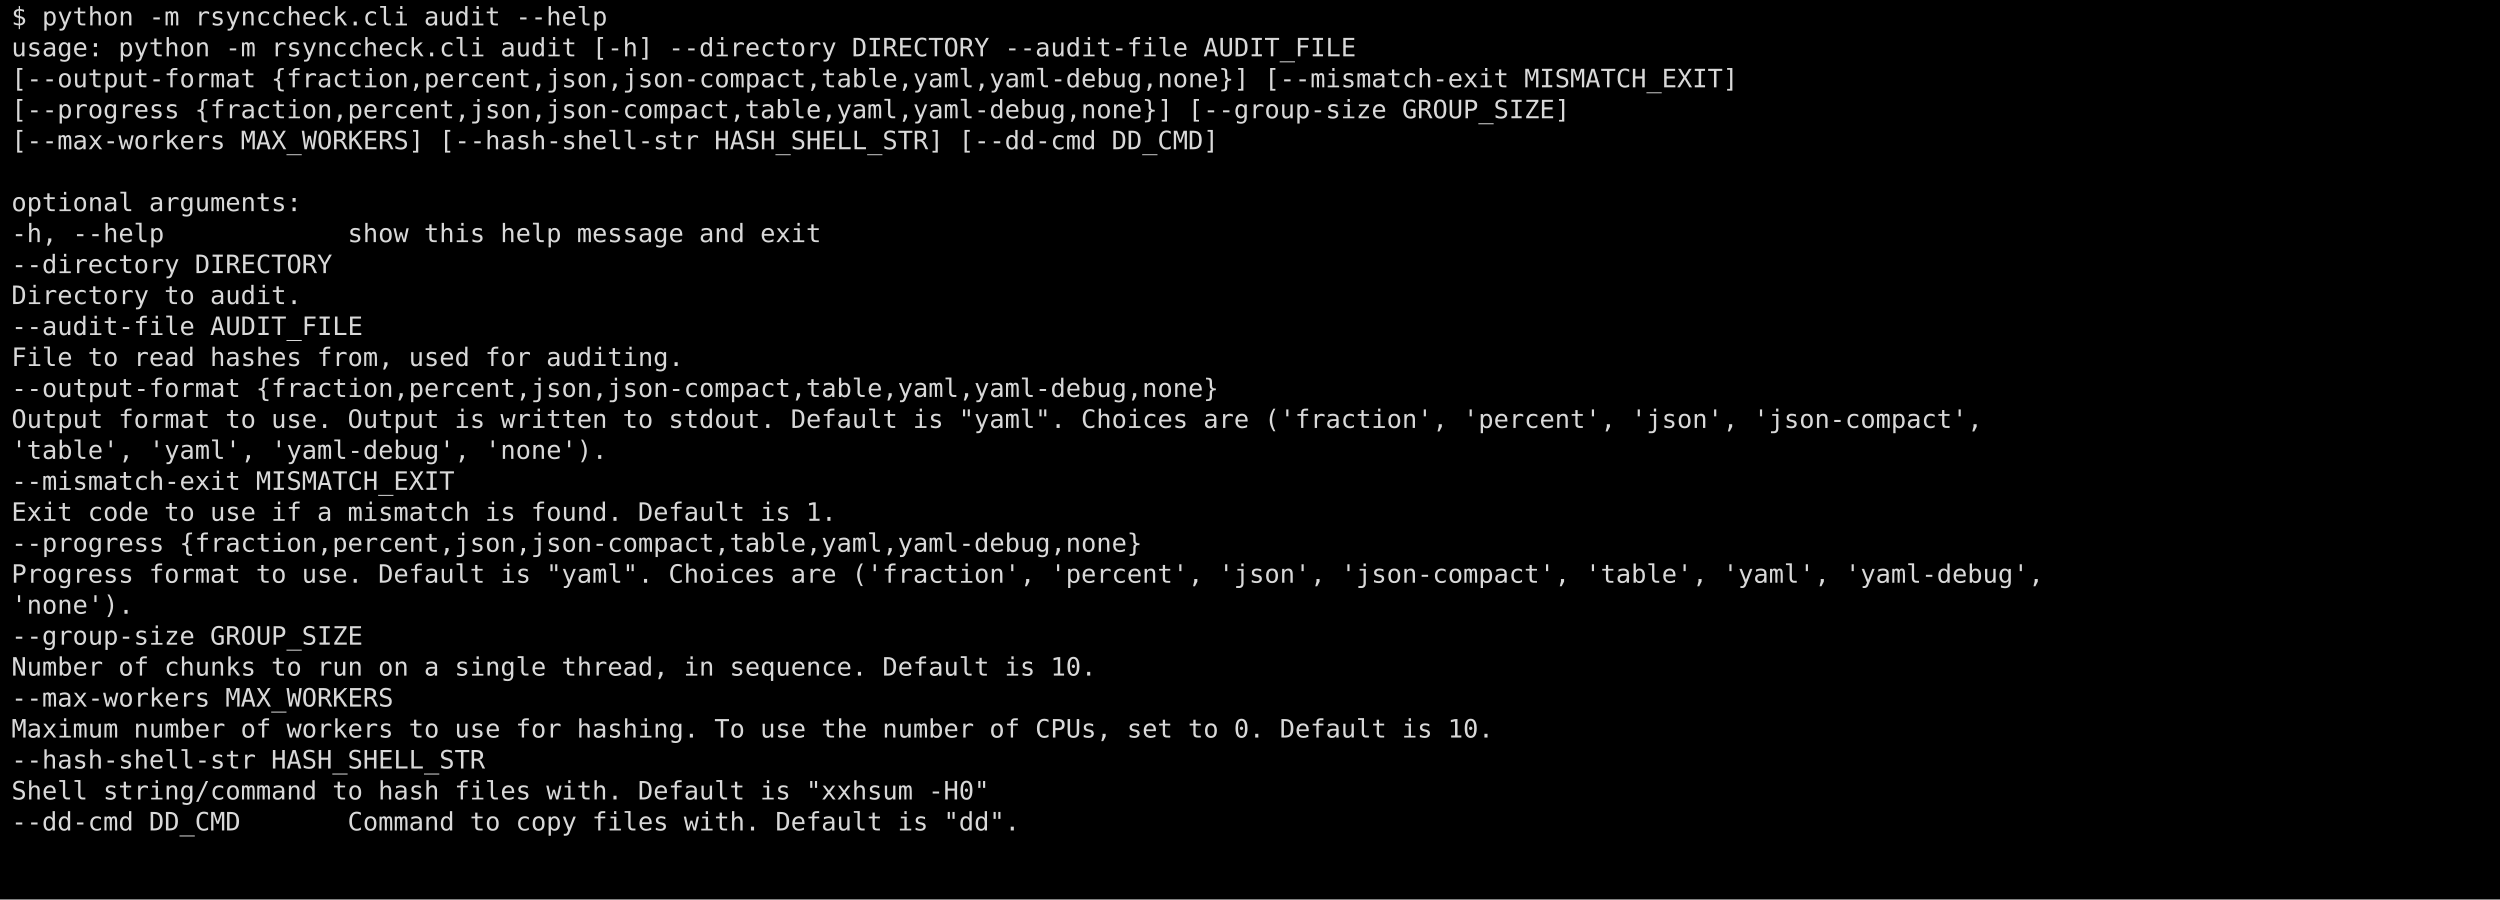
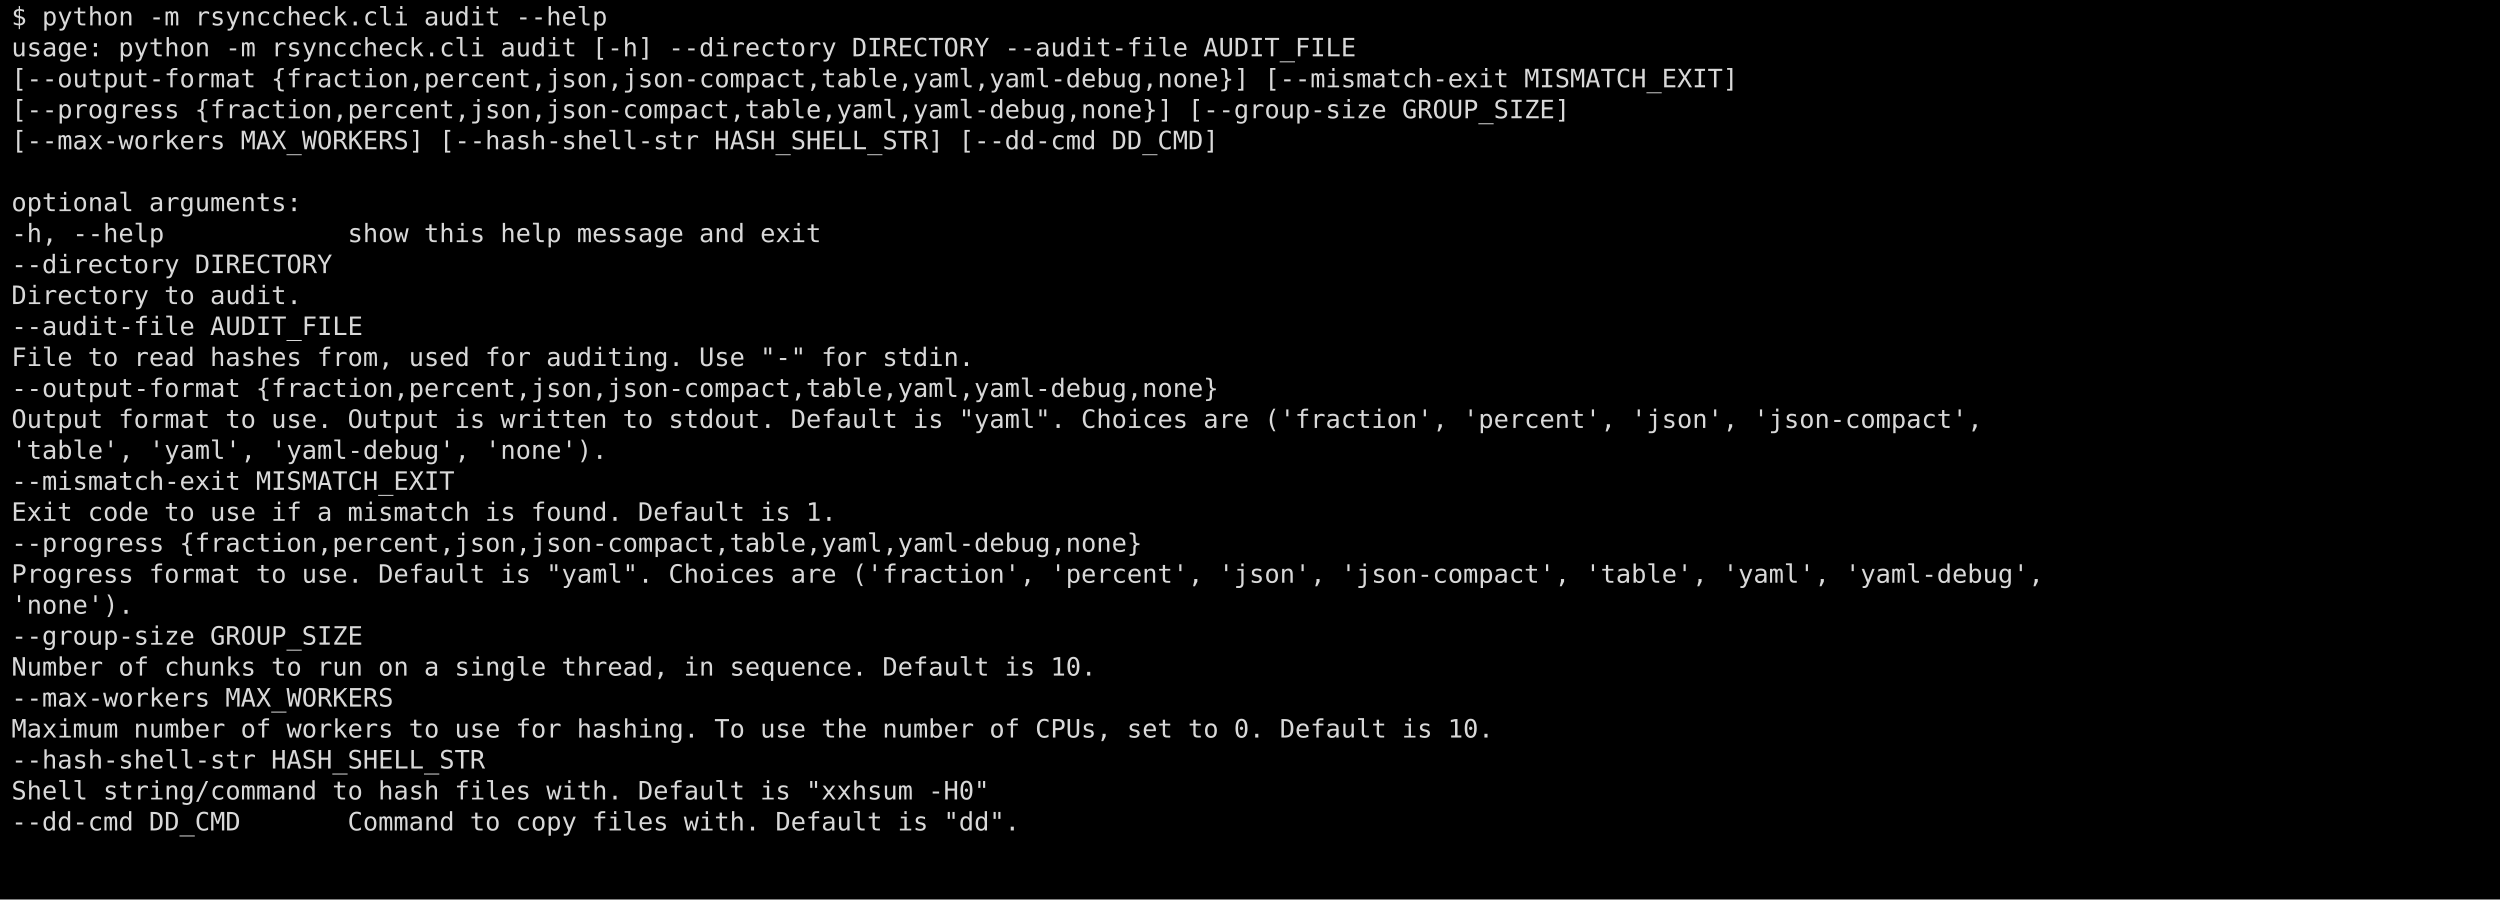
<svg xmlns="http://www.w3.org/2000/svg" class="rich-terminal" viewBox="0 0 1970 708.8">
  <rect width="100%" height="100%" fill="black" />
  <style>
@font-face {
font-family: "Fira Code";
src: local("FiraCode-Regular"),
url("https://cdnjs.cloudflare.com/ajax/libs/firacode/6.2.0/woff2/FiraCode-Regular.woff2") format("woff2"),
url("https://cdnjs.cloudflare.com/ajax/libs/firacode/6.2.0/woff/FiraCode-Regular.woff") format("woff");
font-style: normal;
font-weight: 400;
}
@font-face {
font-family: "Fira Code";
src: local("FiraCode-Bold"),
url("https://cdnjs.cloudflare.com/ajax/libs/firacode/6.2.0/woff2/FiraCode-Bold.woff2") format("woff2"),
url("https://cdnjs.cloudflare.com/ajax/libs/firacode/6.2.0/woff/FiraCode-Bold.woff") format("woff");
font-style: bold;
font-weight: 700;
}
- .terminal-505679943-matrix {
+ .terminal-2998736380-matrix {
font-family: Fira Code, monospace;
font-size: 20px;
line-height: 24.4px;
font-variant-east-asian: full-width;
}
- .terminal-505679943-title {
+ .terminal-2998736380-title {
font-size: 18px;
font-weight: bold;
font-family: arial;
}
- .terminal-505679943-r1 { fill: #d9d9d9 }
+ .terminal-2998736380-r1 { fill: #d9d9d9 }
</style>
  <defs>
-     <clipPath id="terminal-505679943-clip-terminal">
+     <clipPath id="terminal-2998736380-clip-terminal">
      <rect x="0" y="0" width="1951.0" height="657.8" />
    </clipPath>
-     <clipPath id="terminal-505679943-line-0">
+     <clipPath id="terminal-2998736380-line-0">
      <rect x="0" y="1.5" width="1952" height="24.65" />
    </clipPath>
-     <clipPath id="terminal-505679943-line-1">
+     <clipPath id="terminal-2998736380-line-1">
      <rect x="0" y="25.9" width="1952" height="24.65" />
    </clipPath>
-     <clipPath id="terminal-505679943-line-2">
+     <clipPath id="terminal-2998736380-line-2">
      <rect x="0" y="50.3" width="1952" height="24.65" />
    </clipPath>
-     <clipPath id="terminal-505679943-line-3">
+     <clipPath id="terminal-2998736380-line-3">
      <rect x="0" y="74.7" width="1952" height="24.65" />
    </clipPath>
-     <clipPath id="terminal-505679943-line-4">
+     <clipPath id="terminal-2998736380-line-4">
      <rect x="0" y="99.1" width="1952" height="24.65" />
    </clipPath>
-     <clipPath id="terminal-505679943-line-5">
+     <clipPath id="terminal-2998736380-line-5">
      <rect x="0" y="123.5" width="1952" height="24.65" />
    </clipPath>
-     <clipPath id="terminal-505679943-line-6">
+     <clipPath id="terminal-2998736380-line-6">
      <rect x="0" y="147.9" width="1952" height="24.65" />
    </clipPath>
-     <clipPath id="terminal-505679943-line-7">
+     <clipPath id="terminal-2998736380-line-7">
      <rect x="0" y="172.3" width="1952" height="24.65" />
    </clipPath>
-     <clipPath id="terminal-505679943-line-8">
+     <clipPath id="terminal-2998736380-line-8">
      <rect x="0" y="196.7" width="1952" height="24.65" />
    </clipPath>
-     <clipPath id="terminal-505679943-line-9">
+     <clipPath id="terminal-2998736380-line-9">
      <rect x="0" y="221.1" width="1952" height="24.65" />
    </clipPath>
-     <clipPath id="terminal-505679943-line-10">
+     <clipPath id="terminal-2998736380-line-10">
      <rect x="0" y="245.5" width="1952" height="24.65" />
    </clipPath>
-     <clipPath id="terminal-505679943-line-11">
+     <clipPath id="terminal-2998736380-line-11">
      <rect x="0" y="269.9" width="1952" height="24.65" />
    </clipPath>
-     <clipPath id="terminal-505679943-line-12">
+     <clipPath id="terminal-2998736380-line-12">
      <rect x="0" y="294.3" width="1952" height="24.65" />
    </clipPath>
-     <clipPath id="terminal-505679943-line-13">
+     <clipPath id="terminal-2998736380-line-13">
      <rect x="0" y="318.7" width="1952" height="24.65" />
    </clipPath>
-     <clipPath id="terminal-505679943-line-14">
+     <clipPath id="terminal-2998736380-line-14">
      <rect x="0" y="343.1" width="1952" height="24.65" />
    </clipPath>
-     <clipPath id="terminal-505679943-line-15">
+     <clipPath id="terminal-2998736380-line-15">
      <rect x="0" y="367.5" width="1952" height="24.65" />
    </clipPath>
-     <clipPath id="terminal-505679943-line-16">
+     <clipPath id="terminal-2998736380-line-16">
      <rect x="0" y="391.9" width="1952" height="24.65" />
    </clipPath>
-     <clipPath id="terminal-505679943-line-17">
+     <clipPath id="terminal-2998736380-line-17">
      <rect x="0" y="416.3" width="1952" height="24.65" />
    </clipPath>
-     <clipPath id="terminal-505679943-line-18">
+     <clipPath id="terminal-2998736380-line-18">
      <rect x="0" y="440.7" width="1952" height="24.65" />
    </clipPath>
-     <clipPath id="terminal-505679943-line-19">
+     <clipPath id="terminal-2998736380-line-19">
      <rect x="0" y="465.1" width="1952" height="24.65" />
    </clipPath>
-     <clipPath id="terminal-505679943-line-20">
+     <clipPath id="terminal-2998736380-line-20">
      <rect x="0" y="489.5" width="1952" height="24.65" />
    </clipPath>
-     <clipPath id="terminal-505679943-line-21">
+     <clipPath id="terminal-2998736380-line-21">
      <rect x="0" y="513.9" width="1952" height="24.65" />
    </clipPath>
-     <clipPath id="terminal-505679943-line-22">
+     <clipPath id="terminal-2998736380-line-22">
      <rect x="0" y="538.3" width="1952" height="24.65" />
    </clipPath>
-     <clipPath id="terminal-505679943-line-23">
+     <clipPath id="terminal-2998736380-line-23">
      <rect x="0" y="562.7" width="1952" height="24.65" />
    </clipPath>
-     <clipPath id="terminal-505679943-line-24">
+     <clipPath id="terminal-2998736380-line-24">
      <rect x="0" y="587.1" width="1952" height="24.65" />
    </clipPath>
-     <clipPath id="terminal-505679943-line-25">
+     <clipPath id="terminal-2998736380-line-25">
      <rect x="0" y="611.5" width="1952" height="24.65" />
    </clipPath>
  </defs>
  <g transform="translate(9, 0)">
-     <g class="terminal-505679943-matrix">
-       <text class="terminal-505679943-r1" x="0" y="20" textLength="475.8" clip-path="url(#terminal-505679943-line-0)">$ python -m rsynccheck.cli audit --help</text>
-       <text class="terminal-505679943-r1" x="1952" y="20" textLength="12.2" clip-path="url(#terminal-505679943-line-0)">
- </text>
-       <text class="terminal-505679943-r1" x="0" y="44.4" textLength="1073.6" clip-path="url(#terminal-505679943-line-1)">usage: python -m rsynccheck.cli audit [-h] --directory DIRECTORY --audit-file AUDIT_FILE</text>
-       <text class="terminal-505679943-r1" x="1952" y="44.4" textLength="12.2" clip-path="url(#terminal-505679943-line-1)">
- </text>
-       <text class="terminal-505679943-r1" x="0" y="68.8" textLength="1842.2" clip-path="url(#terminal-505679943-line-2)">                                      [--output-format {fraction,percent,json,json-compact,table,yaml,yaml-debug,none}] [--mismatch-exit MISMATCH_EXIT]</text>
-       <text class="terminal-505679943-r1" x="1952" y="68.8" textLength="12.2" clip-path="url(#terminal-505679943-line-2)">
- </text>
-       <text class="terminal-505679943-r1" x="0" y="93.2" textLength="1708" clip-path="url(#terminal-505679943-line-3)">                                      [--progress {fraction,percent,json,json-compact,table,yaml,yaml-debug,none}] [--group-size GROUP_SIZE]</text>
-       <text class="terminal-505679943-r1" x="1952" y="93.2" textLength="12.2" clip-path="url(#terminal-505679943-line-3)">
- </text>
-       <text class="terminal-505679943-r1" x="0" y="117.6" textLength="1427.4" clip-path="url(#terminal-505679943-line-4)">                                      [--max-workers MAX_WORKERS] [--hash-shell-str HASH_SHELL_STR] [--dd-cmd DD_CMD]</text>
-       <text class="terminal-505679943-r1" x="1952" y="117.6" textLength="12.2" clip-path="url(#terminal-505679943-line-4)">
- </text>
-       <text class="terminal-505679943-r1" x="1952" y="142" textLength="12.2" clip-path="url(#terminal-505679943-line-5)">
- </text>
-       <text class="terminal-505679943-r1" x="0" y="166.4" textLength="231.8" clip-path="url(#terminal-505679943-line-6)">optional arguments:</text>
-       <text class="terminal-505679943-r1" x="1952" y="166.4" textLength="12.2" clip-path="url(#terminal-505679943-line-6)">
- </text>
-       <text class="terminal-505679943-r1" x="0" y="190.8" textLength="671" clip-path="url(#terminal-505679943-line-7)">  -h, --help            show this help message and exit</text>
-       <text class="terminal-505679943-r1" x="1952" y="190.8" textLength="12.2" clip-path="url(#terminal-505679943-line-7)">
- </text>
-       <text class="terminal-505679943-r1" x="0" y="215.2" textLength="280.6" clip-path="url(#terminal-505679943-line-8)">  --directory DIRECTORY</text>
-       <text class="terminal-505679943-r1" x="1952" y="215.2" textLength="12.2" clip-path="url(#terminal-505679943-line-8)">
- </text>
-       <text class="terminal-505679943-r1" x="0" y="239.6" textLength="524.6" clip-path="url(#terminal-505679943-line-9)">                        Directory to audit.</text>
-       <text class="terminal-505679943-r1" x="1952" y="239.6" textLength="12.2" clip-path="url(#terminal-505679943-line-9)">
- </text>
-       <text class="terminal-505679943-r1" x="0" y="264" textLength="305" clip-path="url(#terminal-505679943-line-10)">  --audit-file AUDIT_FILE</text>
-       <text class="terminal-505679943-r1" x="1952" y="264" textLength="12.2" clip-path="url(#terminal-505679943-line-10)">
- </text>
-       <text class="terminal-505679943-r1" x="0" y="288.4" textLength="829.6" clip-path="url(#terminal-505679943-line-11)">                        File to read hashes from, used for auditing.</text>
-       <text class="terminal-505679943-r1" x="1952" y="288.4" textLength="12.2" clip-path="url(#terminal-505679943-line-11)">
- </text>
-       <text class="terminal-505679943-r1" x="0" y="312.8" textLength="988.2" clip-path="url(#terminal-505679943-line-12)">  --output-format {fraction,percent,json,json-compact,table,yaml,yaml-debug,none}</text>
-       <text class="terminal-505679943-r1" x="1952" y="312.8" textLength="12.2" clip-path="url(#terminal-505679943-line-12)">
- </text>
-       <text class="terminal-505679943-r1" x="0" y="337.2" textLength="1866.6" clip-path="url(#terminal-505679943-line-13)">                        Output format to use. Output is written to stdout. Default is "yaml". Choices are ('fraction', 'percent', 'json', 'json-compact',</text>
-       <text class="terminal-505679943-r1" x="1952" y="337.2" textLength="12.2" clip-path="url(#terminal-505679943-line-13)">
- </text>
-       <text class="terminal-505679943-r1" x="0" y="361.6" textLength="768.6" clip-path="url(#terminal-505679943-line-14)">                        'table', 'yaml', 'yaml-debug', 'none').</text>
-       <text class="terminal-505679943-r1" x="1952" y="361.6" textLength="12.2" clip-path="url(#terminal-505679943-line-14)">
- </text>
-       <text class="terminal-505679943-r1" x="0" y="386" textLength="378.2" clip-path="url(#terminal-505679943-line-15)">  --mismatch-exit MISMATCH_EXIT</text>
-       <text class="terminal-505679943-r1" x="1952" y="386" textLength="12.2" clip-path="url(#terminal-505679943-line-15)">
- </text>
-       <text class="terminal-505679943-r1" x="0" y="410.4" textLength="951.6" clip-path="url(#terminal-505679943-line-16)">                        Exit code to use if a mismatch is found. Default is 1.</text>
-       <text class="terminal-505679943-r1" x="1952" y="410.4" textLength="12.2" clip-path="url(#terminal-505679943-line-16)">
- </text>
-       <text class="terminal-505679943-r1" x="0" y="434.8" textLength="927.2" clip-path="url(#terminal-505679943-line-17)">  --progress {fraction,percent,json,json-compact,table,yaml,yaml-debug,none}</text>
-       <text class="terminal-505679943-r1" x="1952" y="434.8" textLength="12.2" clip-path="url(#terminal-505679943-line-17)">
- </text>
-       <text class="terminal-505679943-r1" x="0" y="459.2" textLength="1915.4" clip-path="url(#terminal-505679943-line-18)">                        Progress format to use. Default is "yaml". Choices are ('fraction', 'percent', 'json', 'json-compact', 'table', 'yaml', 'yaml-debug',</text>
-       <text class="terminal-505679943-r1" x="1952" y="459.2" textLength="12.2" clip-path="url(#terminal-505679943-line-18)">
- </text>
-       <text class="terminal-505679943-r1" x="0" y="483.6" textLength="390.4" clip-path="url(#terminal-505679943-line-19)">                        'none').</text>
-       <text class="terminal-505679943-r1" x="1952" y="483.6" textLength="12.2" clip-path="url(#terminal-505679943-line-19)">
- </text>
-       <text class="terminal-505679943-r1" x="0" y="508" textLength="305" clip-path="url(#terminal-505679943-line-20)">  --group-size GROUP_SIZE</text>
-       <text class="terminal-505679943-r1" x="1952" y="508" textLength="12.2" clip-path="url(#terminal-505679943-line-20)">
- </text>
-       <text class="terminal-505679943-r1" x="0" y="532.4" textLength="1159" clip-path="url(#terminal-505679943-line-21)">                        Number of chunks to run on a single thread, in sequence. Default is 10.</text>
-       <text class="terminal-505679943-r1" x="1952" y="532.4" textLength="12.2" clip-path="url(#terminal-505679943-line-21)">
- </text>
-       <text class="terminal-505679943-r1" x="0" y="556.8" textLength="329.4" clip-path="url(#terminal-505679943-line-22)">  --max-workers MAX_WORKERS</text>
-       <text class="terminal-505679943-r1" x="1952" y="556.8" textLength="12.2" clip-path="url(#terminal-505679943-line-22)">
- </text>
-       <text class="terminal-505679943-r1" x="0" y="581.2" textLength="1476.2" clip-path="url(#terminal-505679943-line-23)">                        Maximum number of workers to use for hashing. To use the number of CPUs, set to 0. Default is 10.</text>
-       <text class="terminal-505679943-r1" x="1952" y="581.2" textLength="12.2" clip-path="url(#terminal-505679943-line-23)">
- </text>
-       <text class="terminal-505679943-r1" x="0" y="605.6" textLength="402.6" clip-path="url(#terminal-505679943-line-24)">  --hash-shell-str HASH_SHELL_STR</text>
-       <text class="terminal-505679943-r1" x="1952" y="605.6" textLength="12.2" clip-path="url(#terminal-505679943-line-24)">
- </text>
-       <text class="terminal-505679943-r1" x="0" y="630" textLength="1073.6" clip-path="url(#terminal-505679943-line-25)">                        Shell string/command to hash files with. Default is "xxhsum -H0"</text>
-       <text class="terminal-505679943-r1" x="1952" y="630" textLength="12.2" clip-path="url(#terminal-505679943-line-25)">
- </text>
-       <text class="terminal-505679943-r1" x="0" y="654.4" textLength="829.6" clip-path="url(#terminal-505679943-line-26)">  --dd-cmd DD_CMD       Command to copy files with. Default is "dd".</text>
-       <text class="terminal-505679943-r1" x="1952" y="654.4" textLength="12.2" clip-path="url(#terminal-505679943-line-26)">
+     <g class="terminal-2998736380-matrix">
+       <text class="terminal-2998736380-r1" x="0" y="20" textLength="475.8" clip-path="url(#terminal-2998736380-line-0)">$ python -m rsynccheck.cli audit --help</text>
+       <text class="terminal-2998736380-r1" x="1952" y="20" textLength="12.2" clip-path="url(#terminal-2998736380-line-0)">
+ </text>
+       <text class="terminal-2998736380-r1" x="0" y="44.4" textLength="1073.6" clip-path="url(#terminal-2998736380-line-1)">usage: python -m rsynccheck.cli audit [-h] --directory DIRECTORY --audit-file AUDIT_FILE</text>
+       <text class="terminal-2998736380-r1" x="1952" y="44.4" textLength="12.2" clip-path="url(#terminal-2998736380-line-1)">
+ </text>
+       <text class="terminal-2998736380-r1" x="0" y="68.8" textLength="1842.2" clip-path="url(#terminal-2998736380-line-2)">                                      [--output-format {fraction,percent,json,json-compact,table,yaml,yaml-debug,none}] [--mismatch-exit MISMATCH_EXIT]</text>
+       <text class="terminal-2998736380-r1" x="1952" y="68.8" textLength="12.2" clip-path="url(#terminal-2998736380-line-2)">
+ </text>
+       <text class="terminal-2998736380-r1" x="0" y="93.2" textLength="1708" clip-path="url(#terminal-2998736380-line-3)">                                      [--progress {fraction,percent,json,json-compact,table,yaml,yaml-debug,none}] [--group-size GROUP_SIZE]</text>
+       <text class="terminal-2998736380-r1" x="1952" y="93.2" textLength="12.2" clip-path="url(#terminal-2998736380-line-3)">
+ </text>
+       <text class="terminal-2998736380-r1" x="0" y="117.6" textLength="1427.4" clip-path="url(#terminal-2998736380-line-4)">                                      [--max-workers MAX_WORKERS] [--hash-shell-str HASH_SHELL_STR] [--dd-cmd DD_CMD]</text>
+       <text class="terminal-2998736380-r1" x="1952" y="117.6" textLength="12.2" clip-path="url(#terminal-2998736380-line-4)">
+ </text>
+       <text class="terminal-2998736380-r1" x="1952" y="142" textLength="12.2" clip-path="url(#terminal-2998736380-line-5)">
+ </text>
+       <text class="terminal-2998736380-r1" x="0" y="166.4" textLength="231.8" clip-path="url(#terminal-2998736380-line-6)">optional arguments:</text>
+       <text class="terminal-2998736380-r1" x="1952" y="166.4" textLength="12.2" clip-path="url(#terminal-2998736380-line-6)">
+ </text>
+       <text class="terminal-2998736380-r1" x="0" y="190.8" textLength="671" clip-path="url(#terminal-2998736380-line-7)">  -h, --help            show this help message and exit</text>
+       <text class="terminal-2998736380-r1" x="1952" y="190.8" textLength="12.2" clip-path="url(#terminal-2998736380-line-7)">
+ </text>
+       <text class="terminal-2998736380-r1" x="0" y="215.2" textLength="280.6" clip-path="url(#terminal-2998736380-line-8)">  --directory DIRECTORY</text>
+       <text class="terminal-2998736380-r1" x="1952" y="215.2" textLength="12.2" clip-path="url(#terminal-2998736380-line-8)">
+ </text>
+       <text class="terminal-2998736380-r1" x="0" y="239.6" textLength="524.6" clip-path="url(#terminal-2998736380-line-9)">                        Directory to audit.</text>
+       <text class="terminal-2998736380-r1" x="1952" y="239.6" textLength="12.2" clip-path="url(#terminal-2998736380-line-9)">
+ </text>
+       <text class="terminal-2998736380-r1" x="0" y="264" textLength="305" clip-path="url(#terminal-2998736380-line-10)">  --audit-file AUDIT_FILE</text>
+       <text class="terminal-2998736380-r1" x="1952" y="264" textLength="12.2" clip-path="url(#terminal-2998736380-line-10)">
+ </text>
+       <text class="terminal-2998736380-r1" x="0" y="288.4" textLength="1061.4" clip-path="url(#terminal-2998736380-line-11)">                        File to read hashes from, used for auditing. Use "-" for stdin.</text>
+       <text class="terminal-2998736380-r1" x="1952" y="288.4" textLength="12.2" clip-path="url(#terminal-2998736380-line-11)">
+ </text>
+       <text class="terminal-2998736380-r1" x="0" y="312.8" textLength="988.2" clip-path="url(#terminal-2998736380-line-12)">  --output-format {fraction,percent,json,json-compact,table,yaml,yaml-debug,none}</text>
+       <text class="terminal-2998736380-r1" x="1952" y="312.8" textLength="12.2" clip-path="url(#terminal-2998736380-line-12)">
+ </text>
+       <text class="terminal-2998736380-r1" x="0" y="337.2" textLength="1866.6" clip-path="url(#terminal-2998736380-line-13)">                        Output format to use. Output is written to stdout. Default is "yaml". Choices are ('fraction', 'percent', 'json', 'json-compact',</text>
+       <text class="terminal-2998736380-r1" x="1952" y="337.2" textLength="12.2" clip-path="url(#terminal-2998736380-line-13)">
+ </text>
+       <text class="terminal-2998736380-r1" x="0" y="361.6" textLength="768.6" clip-path="url(#terminal-2998736380-line-14)">                        'table', 'yaml', 'yaml-debug', 'none').</text>
+       <text class="terminal-2998736380-r1" x="1952" y="361.6" textLength="12.2" clip-path="url(#terminal-2998736380-line-14)">
+ </text>
+       <text class="terminal-2998736380-r1" x="0" y="386" textLength="378.2" clip-path="url(#terminal-2998736380-line-15)">  --mismatch-exit MISMATCH_EXIT</text>
+       <text class="terminal-2998736380-r1" x="1952" y="386" textLength="12.2" clip-path="url(#terminal-2998736380-line-15)">
+ </text>
+       <text class="terminal-2998736380-r1" x="0" y="410.4" textLength="951.6" clip-path="url(#terminal-2998736380-line-16)">                        Exit code to use if a mismatch is found. Default is 1.</text>
+       <text class="terminal-2998736380-r1" x="1952" y="410.4" textLength="12.2" clip-path="url(#terminal-2998736380-line-16)">
+ </text>
+       <text class="terminal-2998736380-r1" x="0" y="434.8" textLength="927.2" clip-path="url(#terminal-2998736380-line-17)">  --progress {fraction,percent,json,json-compact,table,yaml,yaml-debug,none}</text>
+       <text class="terminal-2998736380-r1" x="1952" y="434.8" textLength="12.2" clip-path="url(#terminal-2998736380-line-17)">
+ </text>
+       <text class="terminal-2998736380-r1" x="0" y="459.2" textLength="1915.4" clip-path="url(#terminal-2998736380-line-18)">                        Progress format to use. Default is "yaml". Choices are ('fraction', 'percent', 'json', 'json-compact', 'table', 'yaml', 'yaml-debug',</text>
+       <text class="terminal-2998736380-r1" x="1952" y="459.2" textLength="12.2" clip-path="url(#terminal-2998736380-line-18)">
+ </text>
+       <text class="terminal-2998736380-r1" x="0" y="483.6" textLength="390.4" clip-path="url(#terminal-2998736380-line-19)">                        'none').</text>
+       <text class="terminal-2998736380-r1" x="1952" y="483.6" textLength="12.2" clip-path="url(#terminal-2998736380-line-19)">
+ </text>
+       <text class="terminal-2998736380-r1" x="0" y="508" textLength="305" clip-path="url(#terminal-2998736380-line-20)">  --group-size GROUP_SIZE</text>
+       <text class="terminal-2998736380-r1" x="1952" y="508" textLength="12.2" clip-path="url(#terminal-2998736380-line-20)">
+ </text>
+       <text class="terminal-2998736380-r1" x="0" y="532.4" textLength="1159" clip-path="url(#terminal-2998736380-line-21)">                        Number of chunks to run on a single thread, in sequence. Default is 10.</text>
+       <text class="terminal-2998736380-r1" x="1952" y="532.4" textLength="12.2" clip-path="url(#terminal-2998736380-line-21)">
+ </text>
+       <text class="terminal-2998736380-r1" x="0" y="556.8" textLength="329.4" clip-path="url(#terminal-2998736380-line-22)">  --max-workers MAX_WORKERS</text>
+       <text class="terminal-2998736380-r1" x="1952" y="556.8" textLength="12.2" clip-path="url(#terminal-2998736380-line-22)">
+ </text>
+       <text class="terminal-2998736380-r1" x="0" y="581.2" textLength="1476.2" clip-path="url(#terminal-2998736380-line-23)">                        Maximum number of workers to use for hashing. To use the number of CPUs, set to 0. Default is 10.</text>
+       <text class="terminal-2998736380-r1" x="1952" y="581.2" textLength="12.2" clip-path="url(#terminal-2998736380-line-23)">
+ </text>
+       <text class="terminal-2998736380-r1" x="0" y="605.6" textLength="402.6" clip-path="url(#terminal-2998736380-line-24)">  --hash-shell-str HASH_SHELL_STR</text>
+       <text class="terminal-2998736380-r1" x="1952" y="605.6" textLength="12.2" clip-path="url(#terminal-2998736380-line-24)">
+ </text>
+       <text class="terminal-2998736380-r1" x="0" y="630" textLength="1073.6" clip-path="url(#terminal-2998736380-line-25)">                        Shell string/command to hash files with. Default is "xxhsum -H0"</text>
+       <text class="terminal-2998736380-r1" x="1952" y="630" textLength="12.2" clip-path="url(#terminal-2998736380-line-25)">
+ </text>
+       <text class="terminal-2998736380-r1" x="0" y="654.4" textLength="829.6" clip-path="url(#terminal-2998736380-line-26)">  --dd-cmd DD_CMD       Command to copy files with. Default is "dd".</text>
+       <text class="terminal-2998736380-r1" x="1952" y="654.4" textLength="12.2" clip-path="url(#terminal-2998736380-line-26)">
</text>
    </g>
  </g>
</svg>
